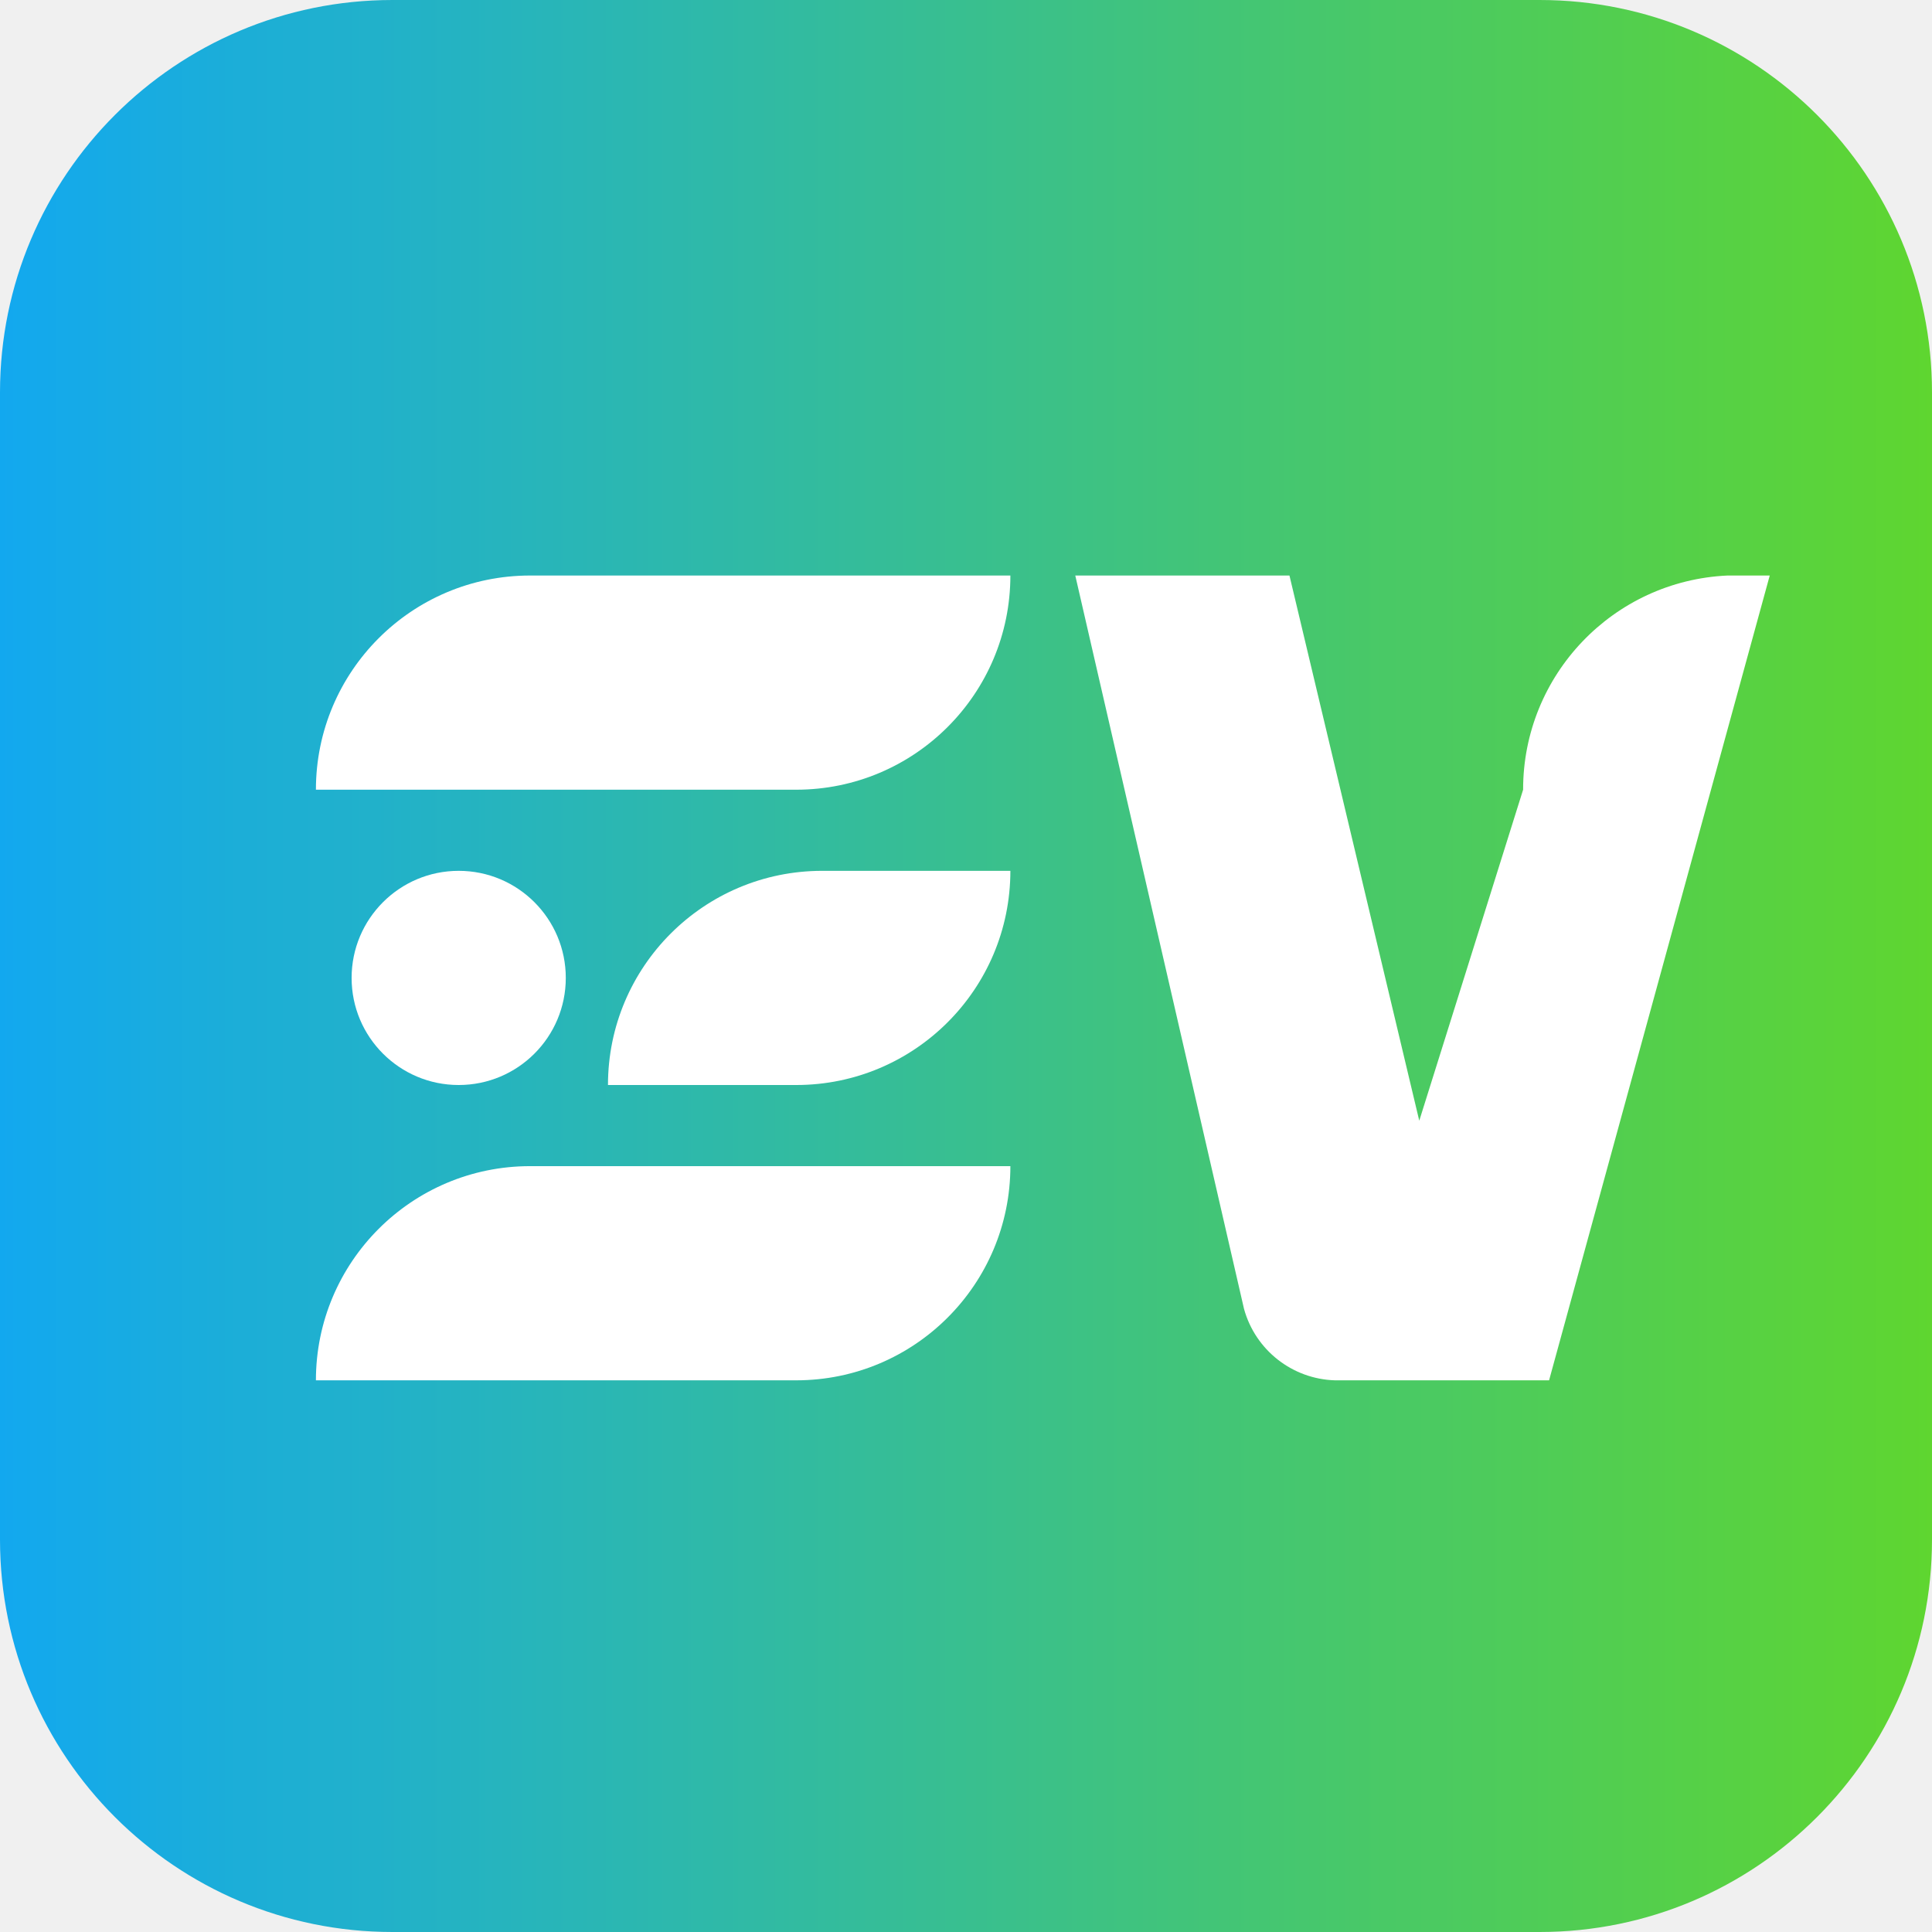
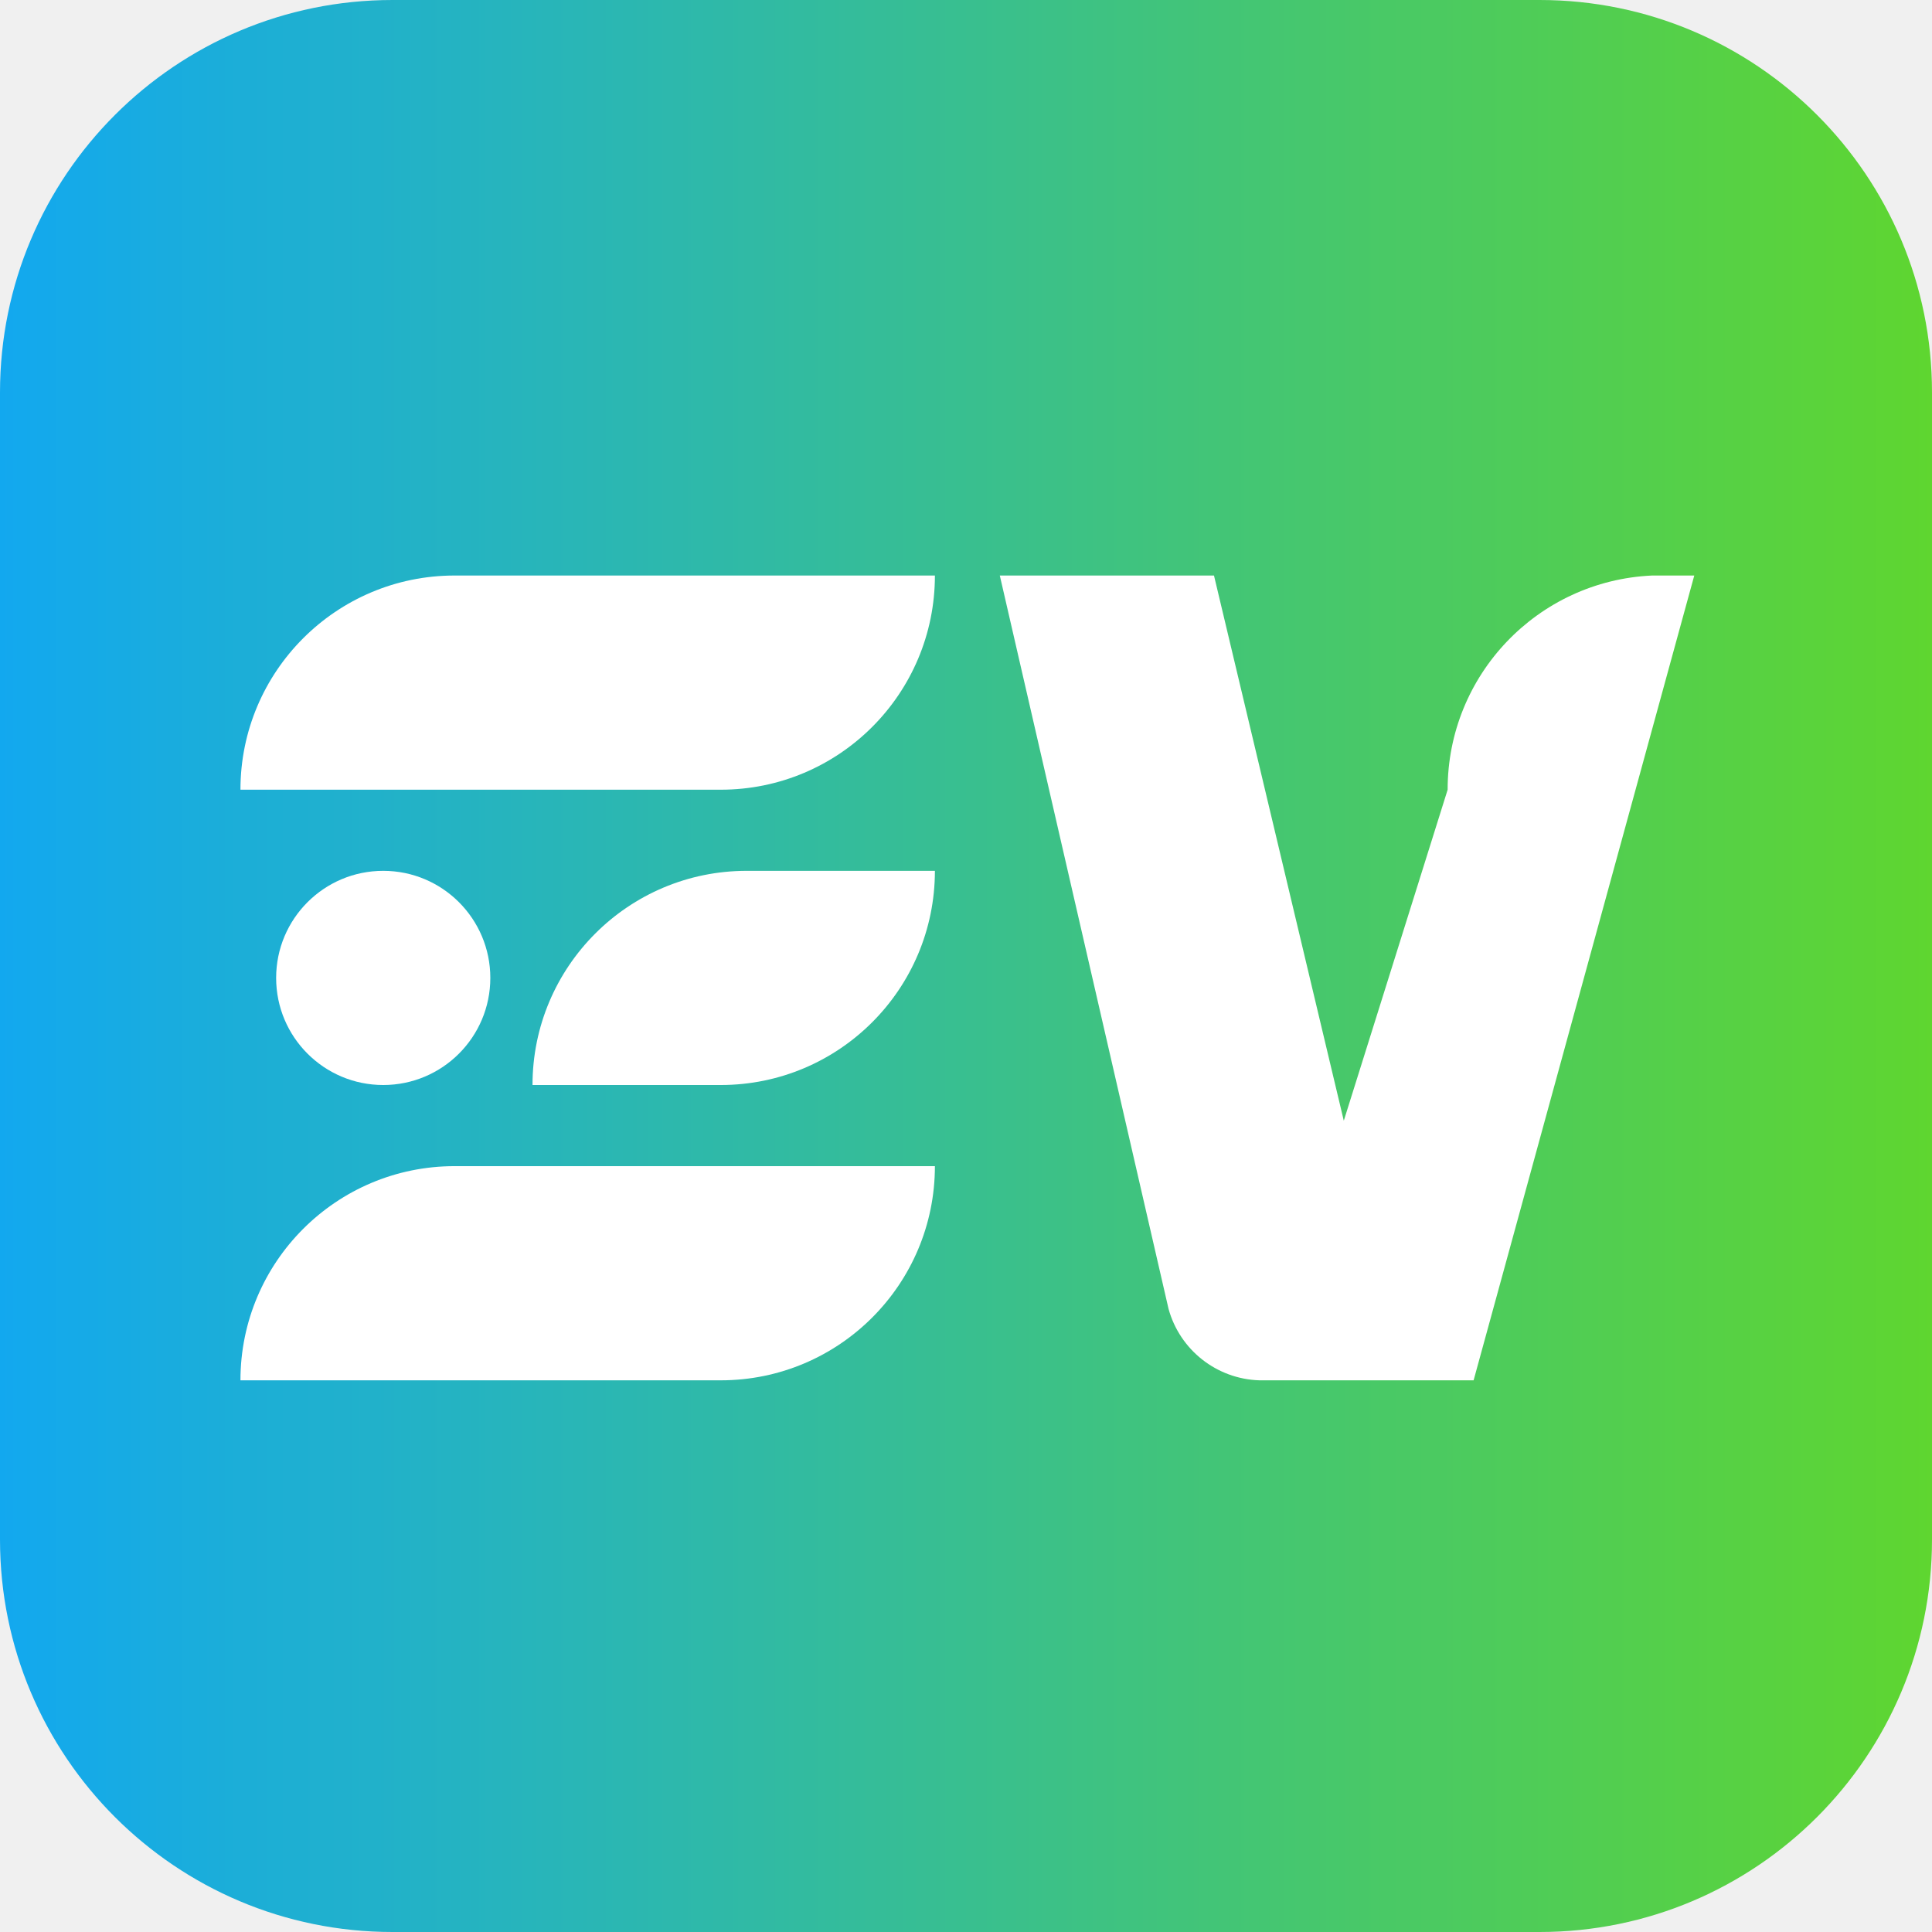
<svg xmlns="http://www.w3.org/2000/svg" viewBox="0 0 512 512">
  <defs>
    <linearGradient id="g">
      <stop offset="0" stop-color="#12a8f0" />
      <stop offset="1" stop-color="#5fd62f" />
    </linearGradient>
  </defs>
  <rect width="512" height="512" rx="104" fill="url(#g)" />
-   <g transform="translate(39 39) scale(.86)" fill="#fff">
+   <g transform="translate(19 39) scale(.86)" fill="#fff">
    <path d="M52 198A66 66 0 0 1 118 132H266A66 66 0 0 1 200 198ZM142 289A66 66 0 0 1 208 223H266A66 66 0 0 1 200 289ZM52 380A66 66 0 0 1 118 314H266A66 66 0 0 1 200 380Z" />
    <circle cx="96" cy="256" r="33" />
    <path d="M286 132H352L392 300L424 198A66 66 0 0 1 487 132H500L432 380H366A30 30 0 0 1 338 358Z" />
  </g>
</svg>
